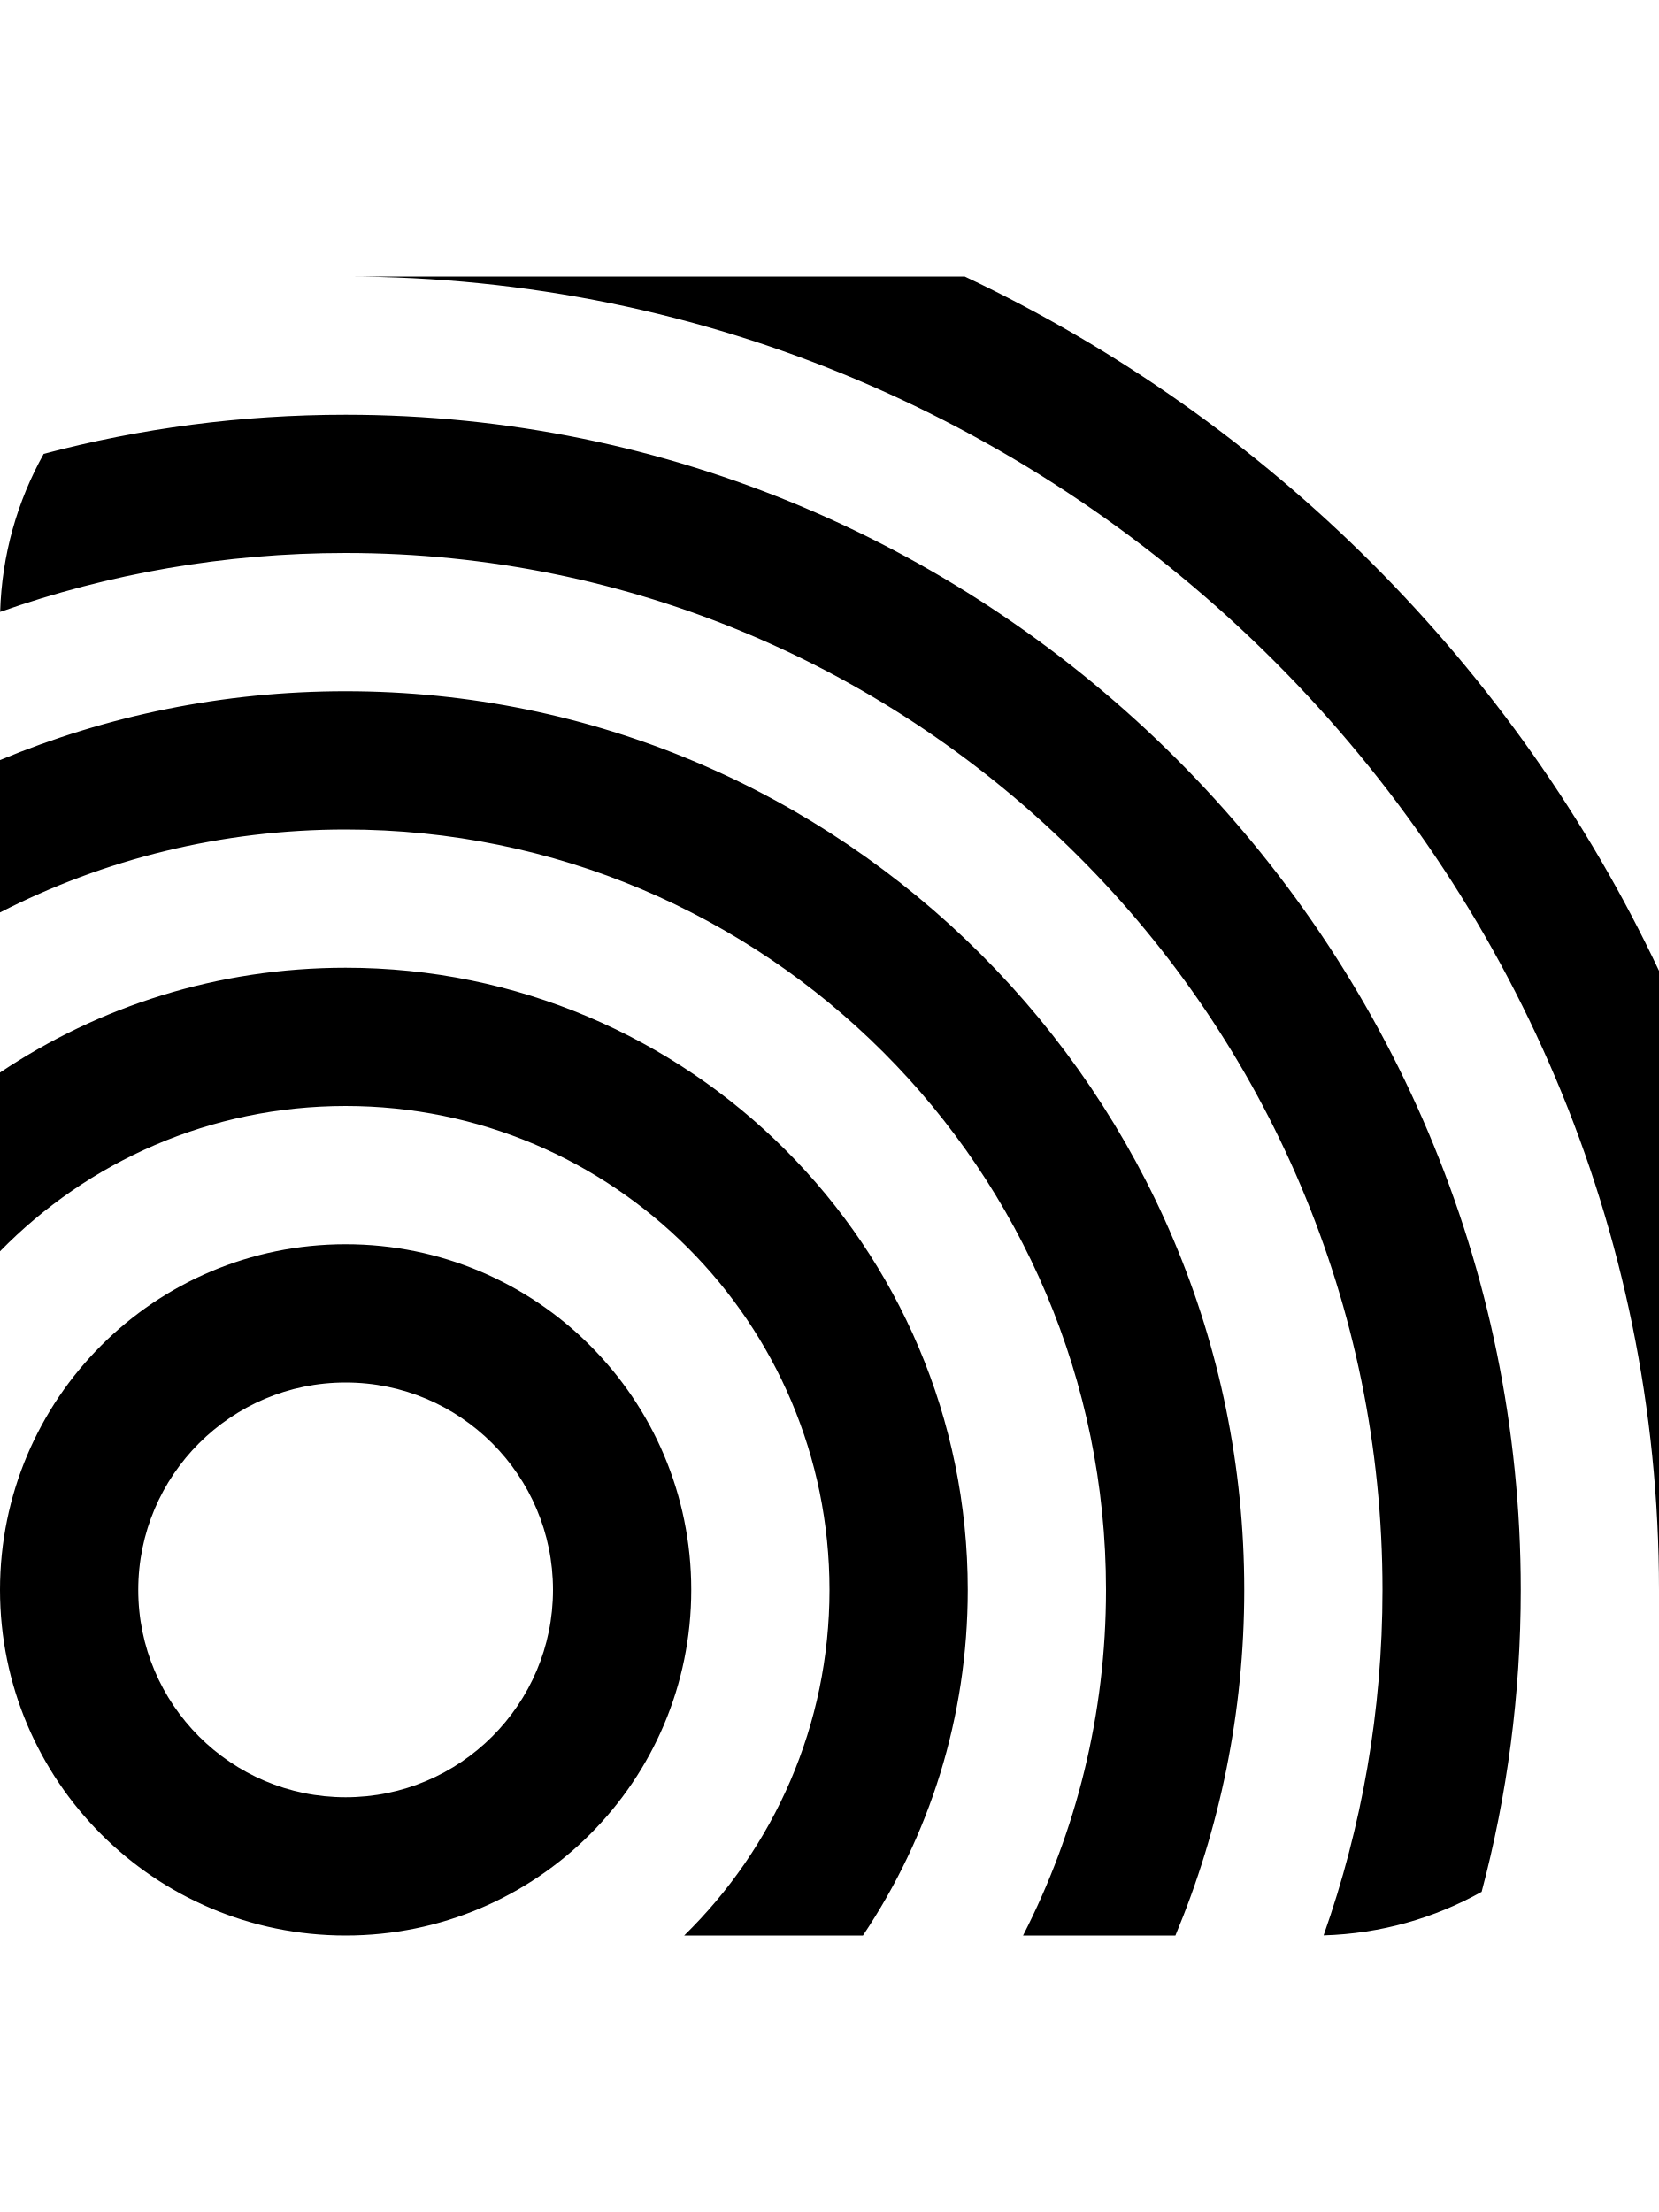
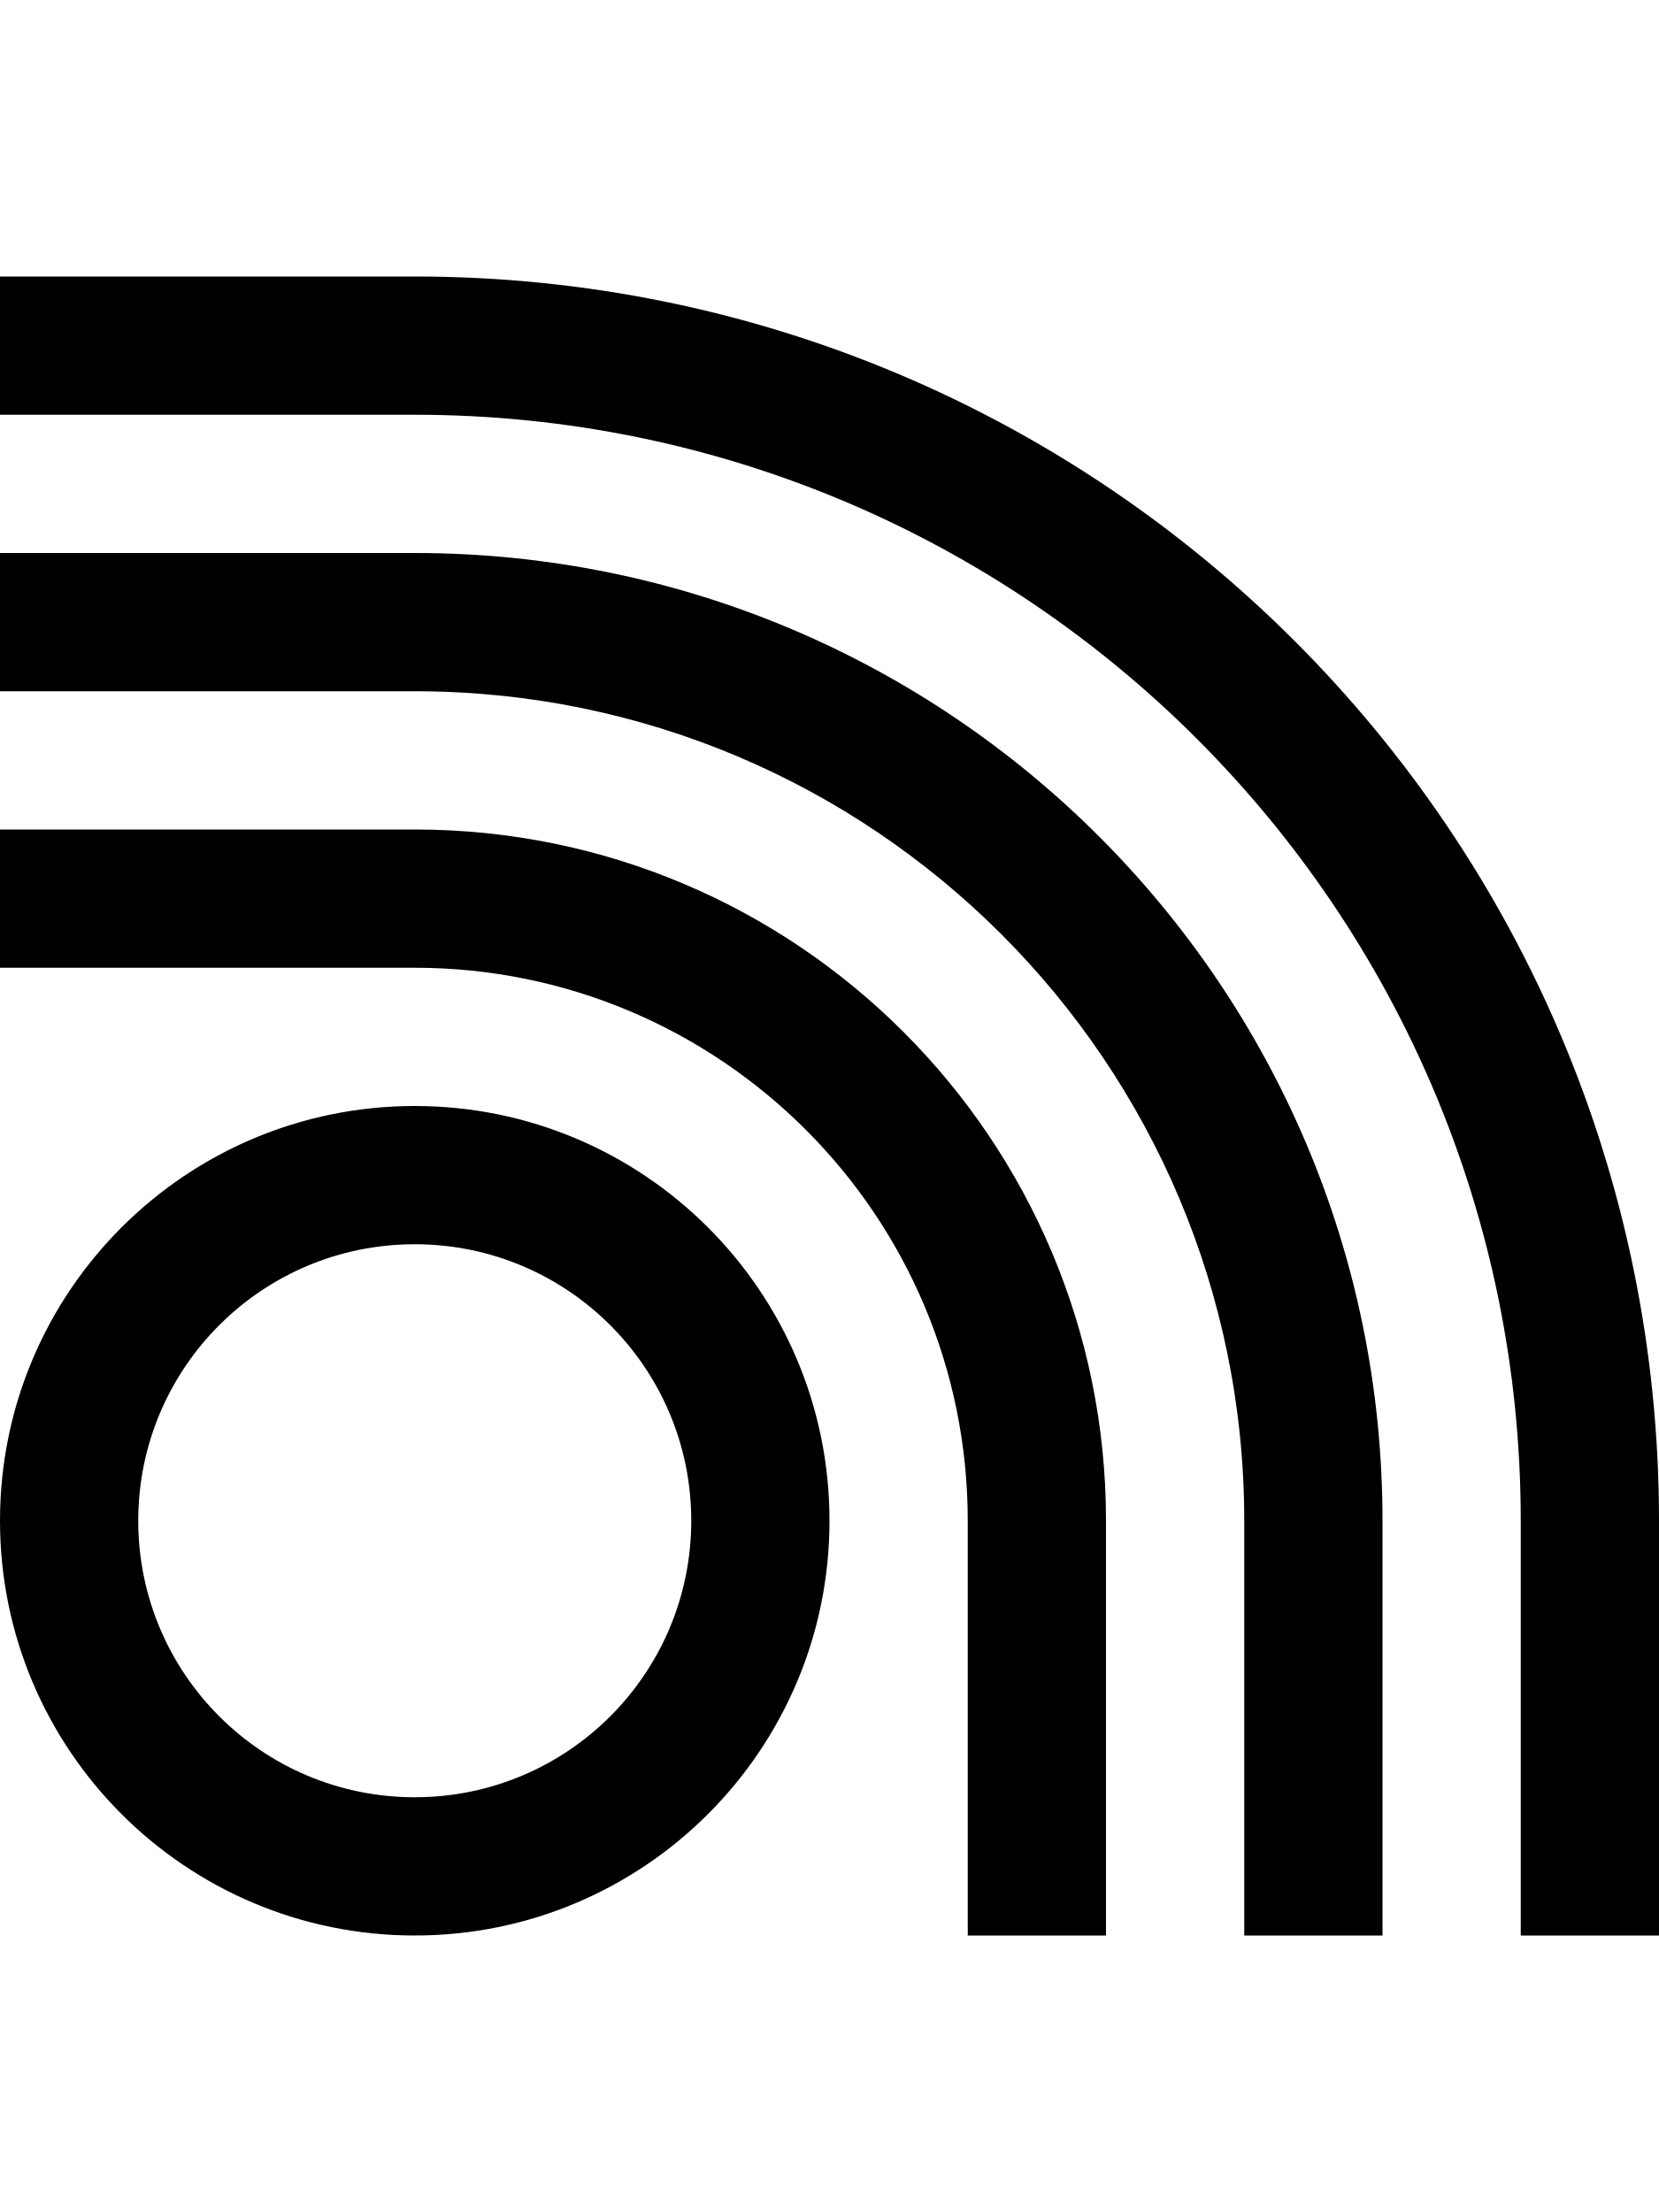
<svg xmlns="http://www.w3.org/2000/svg" width="12" height="16" viewBox="0 0 12 16" fill="none">
-   <path fill-rule="evenodd" clip-rule="evenodd" d="M12 11.5V7.022C10.961 4.821 9.179 3.039 6.978 2H2.5C7.747 2 12 6.253 12 11.5ZM10.717 13.684C10.902 12.987 11 12.255 11 11.5C11 6.806 7.194 3 2.5 3C1.745 3 1.013 3.098 0.316 3.283C0.126 3.623 0.013 4.012 0.001 4.426C0.783 4.15 1.624 4 2.5 4C6.642 4 10 7.358 10 11.5C10 12.376 9.85 13.217 9.574 13.999C9.988 13.987 10.377 13.874 10.717 13.684ZM8.502 14C8.823 13.23 9 12.386 9 11.5C9 7.91 6.09 5 2.5 5C1.614 5 0.77 5.177 0 5.498V6.6C0.75 6.216 1.6 6 2.5 6C5.538 6 8 8.462 8 11.5C8 12.4 7.784 13.25 7.4 14H8.502ZM6.242 14C6.721 13.285 7 12.425 7 11.5C7 9.015 4.985 7 2.5 7C1.575 7 0.715 7.279 0 7.758V9.051C0.635 8.402 1.521 8 2.5 8C4.433 8 6 9.567 6 11.5C6 12.479 5.598 13.365 4.949 14H6.242ZM2.5 14C3.881 14 5 12.881 5 11.5C5 10.119 3.881 9 2.5 9C1.119 9 0 10.119 0 11.5C0 12.881 1.119 14 2.5 14ZM1 11.5C1 10.672 1.672 10 2.5 10C3.328 10 4 10.672 4 11.5C4 12.328 3.328 13 2.5 13C1.672 13 1 12.328 1 11.5Z" fill="black" />
+   <path fill-rule="evenodd" clip-rule="evenodd" d="M0 4V5H3C6.314 5 9 7.686 9 11V14H10V11C10 7.134 6.866 4 3 4H0ZM11 14H12V11C12 6.029 7.971 2 3 2H0V3H3C7.418 3 11 6.582 11 11V14ZM8 14V11C8 8.239 5.761 6 3 6H0V7H3C5.209 7 7 8.791 7 11V14H8ZM3 14C4.657 14 6 12.657 6 11C6 9.343 4.657 8 3 8C1.343 8 0 9.343 0 11C0 12.657 1.343 14 3 14ZM3 9C1.895 9 1 9.895 1 11C1 12.105 1.895 13 3 13C4.105 13 5 12.105 5 11C5 9.895 4.105 9 3 9Z" fill="black" />
</svg>
